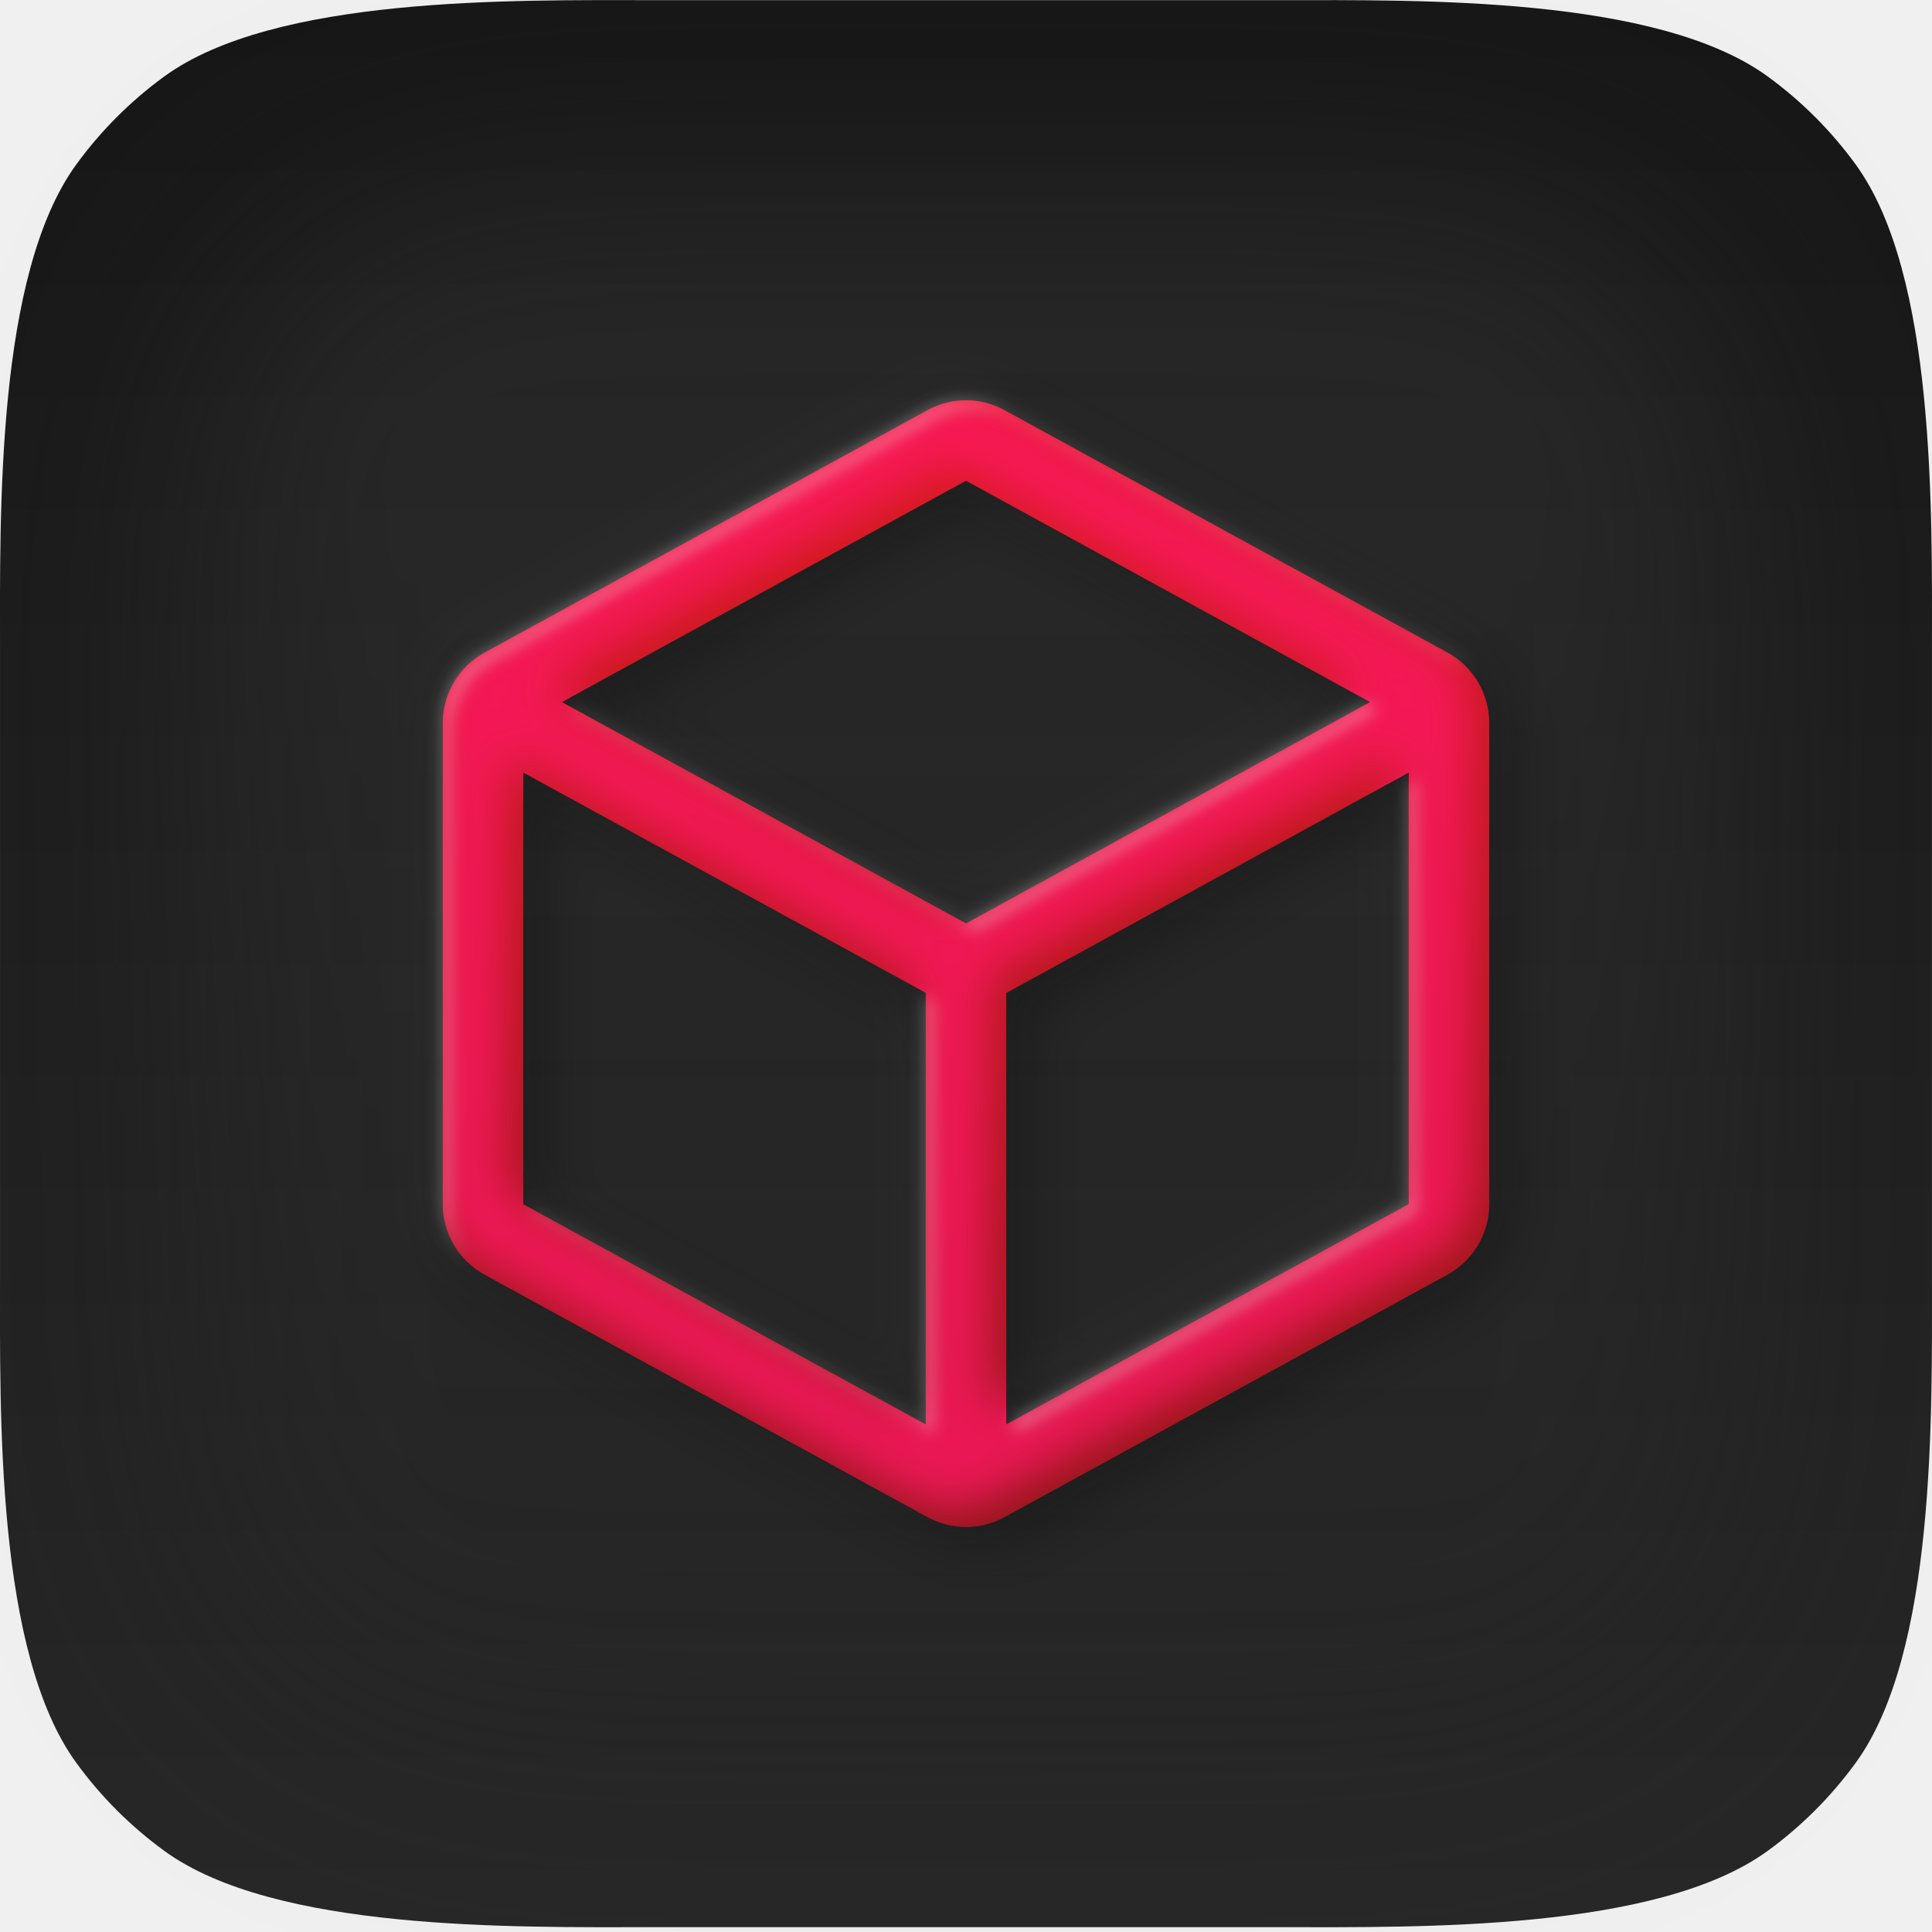
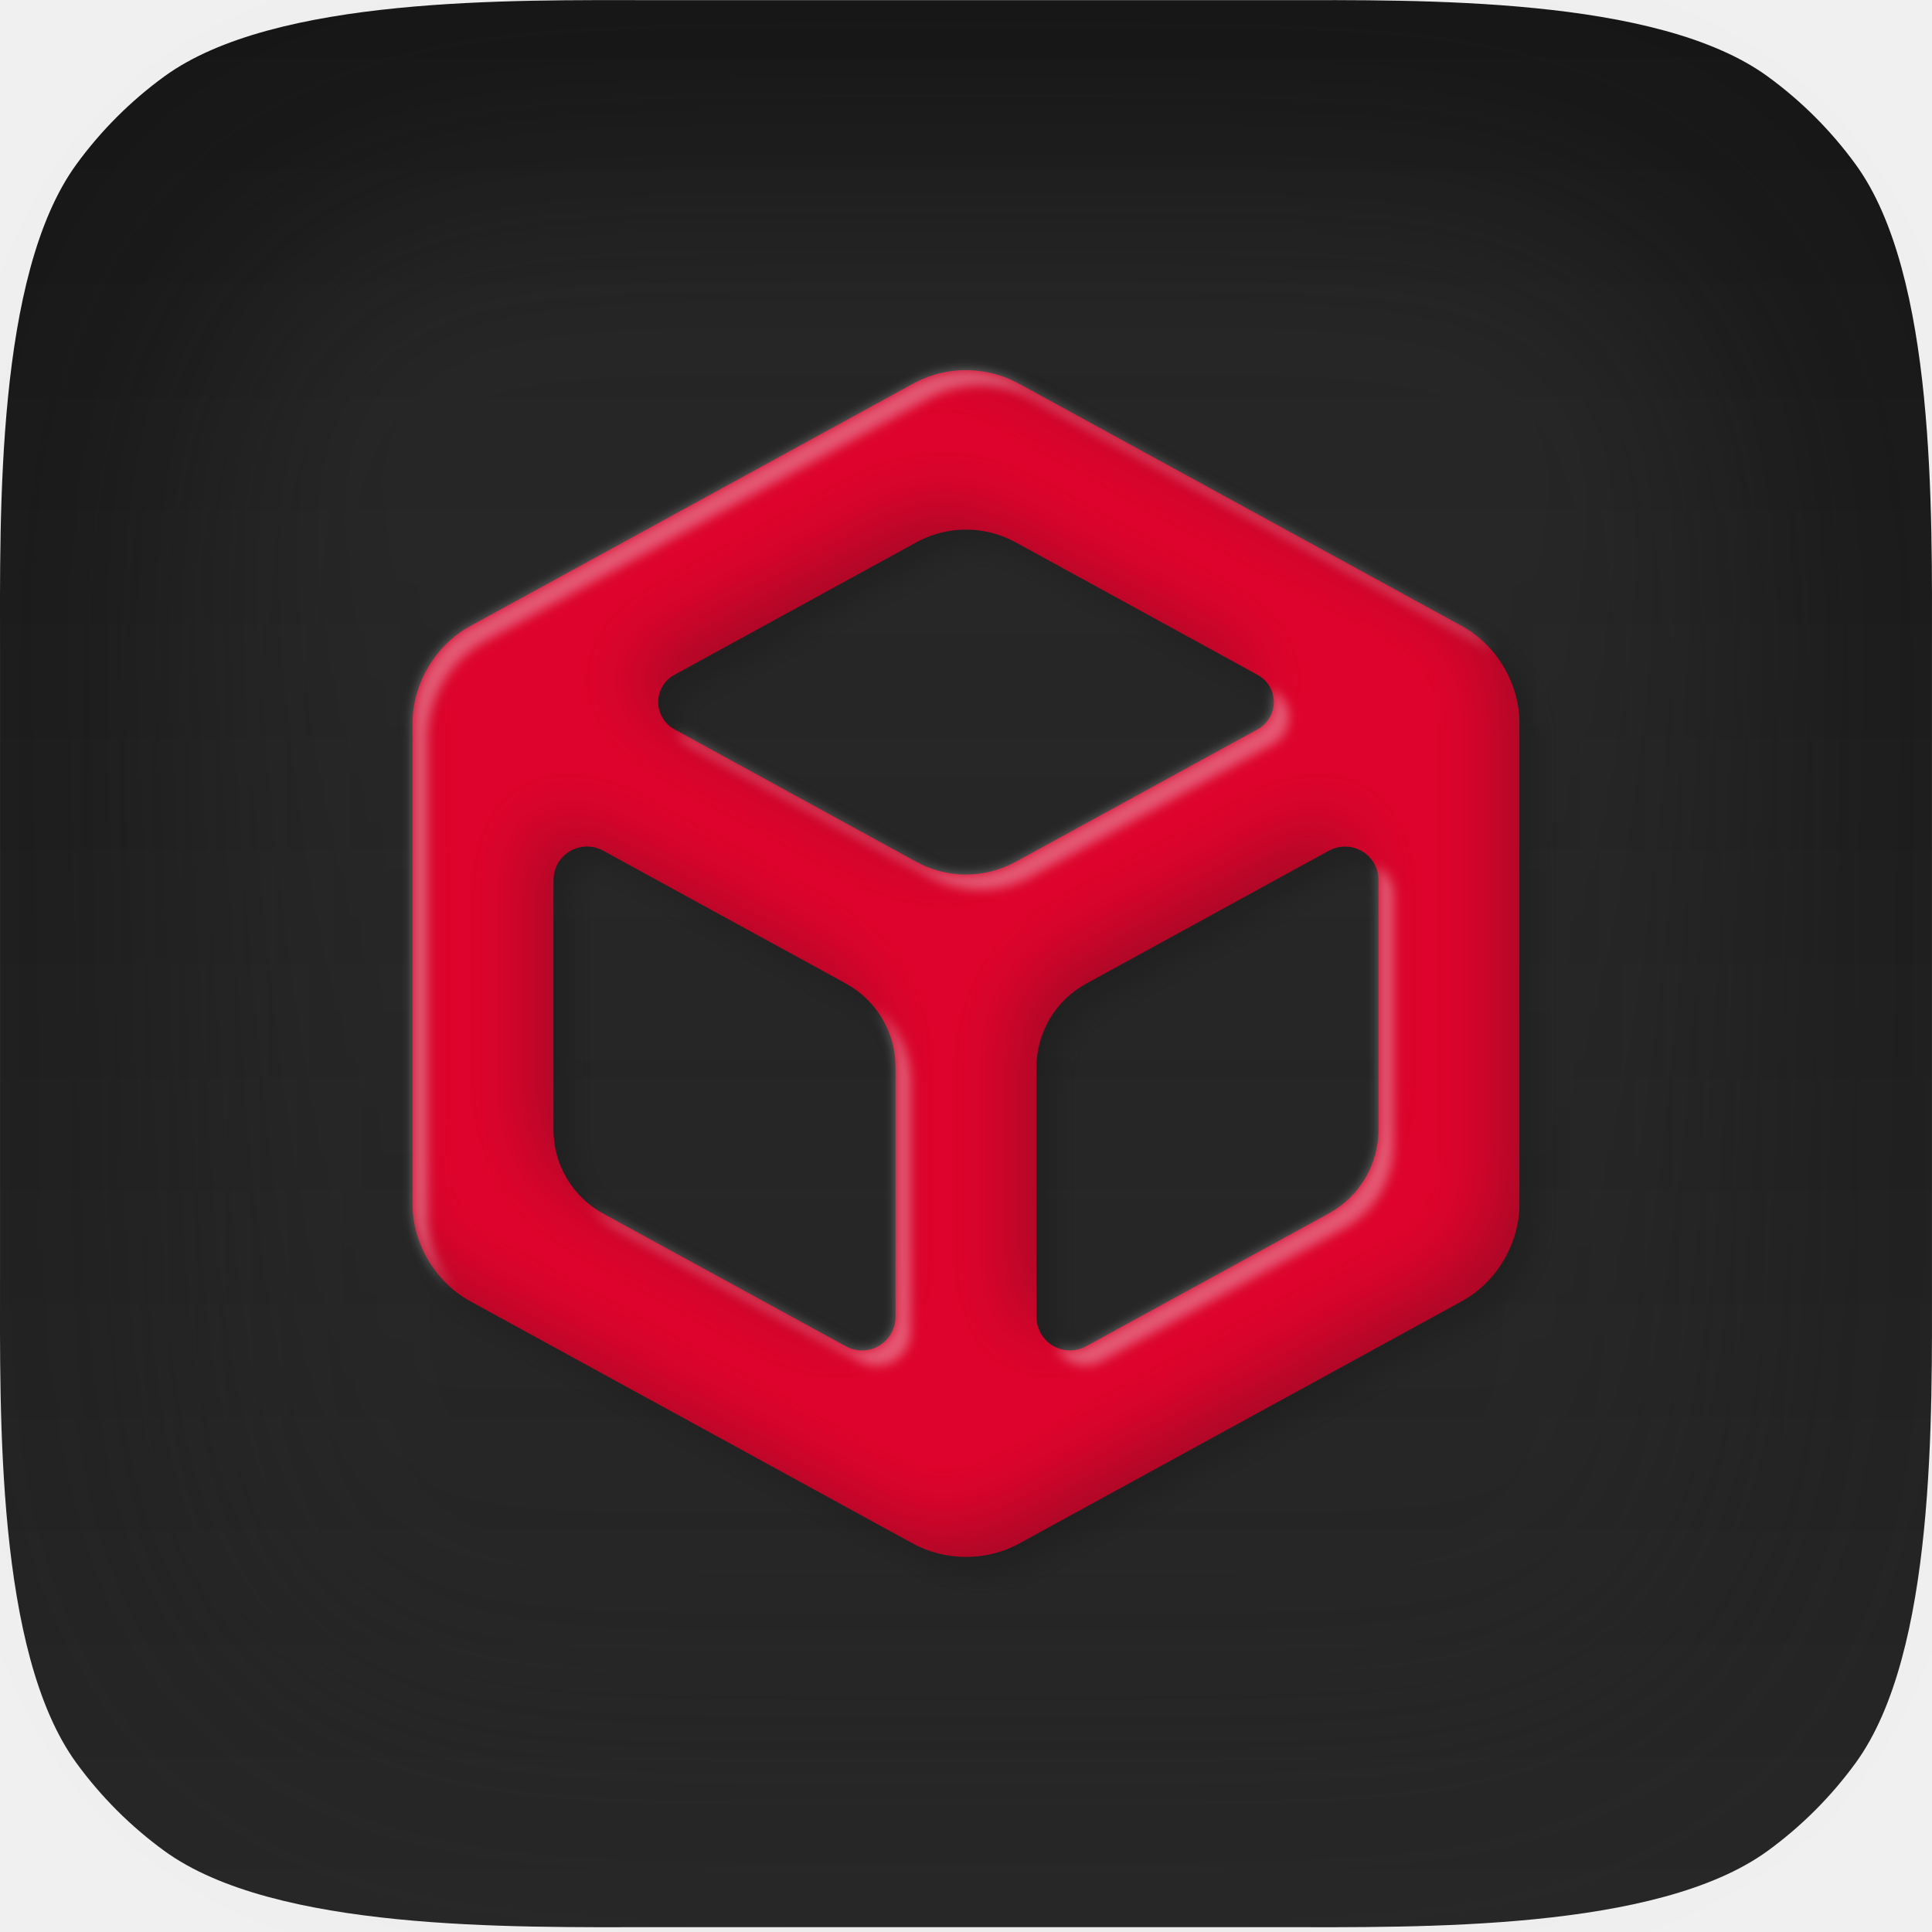
<svg xmlns="http://www.w3.org/2000/svg" xmlns:xlink="http://www.w3.org/1999/xlink" width="1024" height="1024" fill="#000000" viewBox="0 0 8192 8192" version="1.1" id="svg1">
  <defs id="defs1">
-     <linearGradient id="linearGradient17">
-       <stop style="stop-color:#d91a1a;stop-opacity:1;" offset="0" id="stop16" />
-       <stop style="stop-color:#8e1616;stop-opacity:1;" offset="1" id="stop17" />
-     </linearGradient>
    <linearGradient id="linearGradient11">
      <stop style="stop-color:#ff0000;stop-opacity:1;" offset="0" id="stop11" />
      <stop style="stop-color:#b11818;stop-opacity:1;" offset="1" id="stop12" />
    </linearGradient>
    <linearGradient id="linearGradient10">
      <stop style="stop-color:#484848;stop-opacity:1;" offset="0" id="stop9" />
      <stop style="stop-color:#272727;stop-opacity:1;" offset="1" id="stop10" />
    </linearGradient>
    <linearGradient id="linearGradient7">
      <stop style="stop-color:#161616;stop-opacity:1;" offset="0" id="stop7" />
      <stop style="stop-color:#272727;stop-opacity:1;" offset="1" id="stop8" />
    </linearGradient>
    <linearGradient xlink:href="#linearGradient7" id="linearGradient8" x1="618.878" y1="8.013" x2="618.878" y2="130.511" gradientUnits="userSpaceOnUse" />
    <linearGradient xlink:href="#linearGradient10" id="linearGradient9" gradientUnits="userSpaceOnUse" x1="618.878" y1="8.013" x2="618.878" y2="130.511" />
    <filter style="color-interpolation-filters:sRGB" id="filter10" x="-0.169" y="-0.17" width="1.338" height="1.339">
      <feGaussianBlur stdDeviation="8.657" id="feGaussianBlur10" />
    </filter>
-     <linearGradient xlink:href="#linearGradient17" id="linearGradient12" x1="192" y1="80.029" x2="192" y2="303.971" gradientUnits="userSpaceOnUse" gradientTransform="matrix(21.33333,0,0,21.33333,-6.2876479e-4,-9.933766)" />
-     <filter style="color-interpolation-filters:sRGB" id="filter13" x="-0.075" y="-0.069" width="1.149" height="1.139">
-       <feGaussianBlur stdDeviation="138.121" id="feGaussianBlur13" />
-     </filter>
-     <filter style="color-interpolation-filters:sRGB" id="filter14" x="-0.054" y="-0.05" width="1.107" height="1.1">
-       <feGaussianBlur stdDeviation="99.166" id="feGaussianBlur14" />
-     </filter>
    <clipPath clipPathUnits="userSpaceOnUse" id="clipPath15">
      <path d="m 6137.173,2766.813 -1877.333,-1027.2 v 0 a 338.773,338.773 0 0 0 -327.68,0 L 2054.826,2767.24 a 341.333,341.333 0 0 0 -177.493,298.667 v 2040.32 a 341.333,341.333 0 0 0 177.493,298.667 l 1877.333,1027.627 a 338.773,338.773 0 0 0 327.68,0 L 6137.173,5404.893 a 341.333,341.333 0 0 0 177.493,-298.667 V 3066.119 A 341.333,341.333 0 0 0 6137.173,2766.813 Z M 4095.999,2038.28 v 0 l 1713.92,938.667 -1713.92,938.667 -1713.92,-938.667 z M 2218.666,3275.613 3925.333,4209.586 V 6039.773 L 2218.666,5106.44 Z m 2048,2764.16 V 4210.44 l 1706.667,-934.827 v 1829.973 z" id="path16" style="fill:url(#linearGradient16);fill-opacity:1;stroke-width:1" />
    </clipPath>
    <linearGradient xlink:href="#linearGradient11" id="linearGradient16" gradientUnits="userSpaceOnUse" gradientTransform="matrix(21.33333,0,0,21.33333,-6.2876479e-4,-9.933766)" x1="192" y1="80.029" x2="192" y2="303.971" />
-     <filter style="color-interpolation-filters:sRGB" id="filter17" x="-0.055" y="-0.051" width="1.109" height="1.101">
-       <feGaussianBlur stdDeviation="100.961" id="feGaussianBlur17" />
+     <filter style="color-interpolation-filters:sRGB" id="filter21" x="-0.026" y="-0.025" width="1.053" height="1.049">
+       <feGaussianBlur stdDeviation="51.624" id="feGaussianBlur21" />
    </filter>
-     <filter style="color-interpolation-filters:sRGB" id="filter4" x="-0.017" y="-0.017" width="1.034" height="1.034">
-       <feGaussianBlur stdDeviation="30.741" id="feGaussianBlur4" />
+     <filter style="color-interpolation-filters:sRGB" id="filter24" x="-0.073" y="-0.068" width="1.147" height="1.137">
+       <feGaussianBlur stdDeviation="143.4" id="feGaussianBlur24" />
+     </filter>
+     <clipPath clipPathUnits="userSpaceOnUse" id="clipPath24">
+       <path id="path24" style="baseline-shift:baseline;display:inline;overflow:visible;opacity:1;vector-effect:none;fill:#ed0c37;fill-opacity:1;stroke-width:1;enable-background:accumulate;stop-color:#000000;stop-opacity:1" d="m 4096,1569.406 c -11.217,-0.016 -22.434,0.379 -33.625,1.188 -67.142,4.851 -133.189,24.459 -192.109,57.016 L 1993.375,2654.984 c -146.539,80.189 -243.636,243.58 -244.016,410.625 a 127.986,127.986 0 0 0 0,0.297 v 2040.328 a 127.986,127.986 0 0 0 0,0.281 c 0.38,167.053 97.496,330.456 244.047,410.641 l 1876.859,1027.375 c 137.483,75.965 313.986,75.965 451.469,0 l 1876.859,-1027.375 0.032,-0.016 c 146.539,-80.189 243.636,-243.58 244.016,-410.625 a 127.986,127.986 0 0 0 0,-0.08 127.986,127.986 0 0 0 0,-0.218 V 3066.125 a 127.986,127.986 0 0 0 0,-0.016 127.986,127.986 0 0 0 0,-0.016 127.986,127.986 0 0 0 0,-0.016 127.986,127.986 0 0 0 0,-0.016 c -0.064,-167.347 -97.238,-331.19 -244.047,-411.516 l -1876.859,-1026.953 -0.08,-0.048 C 4252.933,1589.592 4174.489,1569.507 4096,1569.406 Z m -43.844,678.391 A 438.218,438.218 0 0 1 4306.5,2299.469 L 5333,2861.656 a 131.441,131.441 0 0 1 0,230.578 l -1026.5,562.188 a 438.218,438.218 0 0 1 -421,0 L 2859,3092.234 a 131.441,131.441 0 0 1 0,-230.578 l 1026.5,-562.187 a 438.218,438.218 0 0 1 166.656,-51.672 z m 1653.422,1341.656 a 142.185,142.185 0 0 1 139.781,142.172 V 4789.75 a 404.972,404.972 0 0 1 -210.531,355.234 L 4605.156,5708.594 A 142.232,142.232 0 0 1 4394.641,5583.828 V 4526.25 a 405.105,405.105 0 0 1 210.484,-355.297 l 1029.75,-564.031 a 142.185,142.185 0 0 1 70.703,-17.469 z M 2510.906,3591 a 142.248,142.248 0 0 1 46.266,15.75 l 1029.656,563.469 a 404.927,404.927 0 0 1 210.531,355.219 v 1058.5 a 142.294,142.294 0 0 1 -210.562,124.844 L 2557.203,5145.719 A 404.795,404.795 0 0 1 2346.641,4790.562 V 3731.531 A 142.248,142.248 0 0 1 2510.906,3591 Z" />
+     </clipPath>
+     <filter style="color-interpolation-filters:sRGB" id="filter26" x="-0.012" y="-0.013" width="1.023" height="1.025">
+       <feGaussianBlur stdDeviation="22.011" id="feGaussianBlur26" />
    </filter>
  </defs>
-   <path id="rect6" style="baseline-shift:baseline;display:inline;overflow:visible;vector-effect:none;fill:url(#linearGradient8);fill-opacity:1;stroke-width:0.015;stroke-linecap:round;stroke-linejoin:round;enable-background:accumulate;stop-color:#000000" d="m 598.89,8.013 h 39.976 c 8.837,0 23.943,-0.265 30.971,4.848 2.146,1.562 4.037,3.452 5.599,5.599 5.113,7.027 4.848,22.134 4.848,30.971 V 89.094 c 0,8.837 0.265,23.943 -4.848,30.971 -1.562,2.146 -3.452,4.037 -5.599,5.599 -7.027,5.113 -22.134,4.848 -30.971,4.848 h -39.976 c -8.837,0 -23.943,0.265 -30.971,-4.848 -2.146,-1.562 -4.037,-3.452 -5.599,-5.599 -5.113,-7.027 -4.848,-22.134 -4.848,-30.971 V 49.43 c 0,-8.837 -0.265,-23.943 4.848,-30.971 1.562,-2.146 3.452,-4.037 5.599,-5.599 7.027,-5.113 22.134,-4.848 30.971,-4.848 z" transform="matrix(66.7017,0,0,66.7017,-37184.243,-533.8385)" />
-   <path id="path8" style="baseline-shift:baseline;display:inline;overflow:visible;opacity:0.312;mix-blend-mode:normal;vector-effect:none;fill:url(#linearGradient9);fill-opacity:1;stroke-width:0.019;stroke-linecap:round;stroke-linejoin:round;filter:url(#filter10);enable-background:accumulate;stop-color:#000000" d="m 598.89,8.013 h 39.976 c 8.837,0 23.943,-0.265 30.971,4.848 2.146,1.562 4.037,3.452 5.599,5.599 5.113,7.027 4.848,22.134 4.848,30.971 V 89.094 c 0,8.837 0.265,23.943 -4.848,30.971 -1.562,2.146 -3.452,4.037 -5.599,5.599 -7.027,5.113 -22.134,4.848 -30.971,4.848 h -39.976 c -8.837,0 -23.943,0.265 -30.971,-4.848 -2.146,-1.562 -4.037,-3.452 -5.599,-5.599 -5.113,-7.027 -4.848,-22.134 -4.848,-30.971 V 49.43 c 0,-8.837 -0.265,-23.943 4.848,-30.971 1.562,-2.146 3.452,-4.037 5.599,-5.599 7.027,-5.113 22.134,-4.848 30.971,-4.848 z" transform="matrix(53.95016,0,0,53.95016,-29292.589,349.3609)" />
-   <path d="m 6201.173,2830.813 -1877.333,-1027.2 v 0 a 338.773,338.773 0 0 0 -327.68,0 L 2118.826,2831.24 a 341.333,341.333 0 0 0 -177.493,298.667 v 2040.32 a 341.333,341.333 0 0 0 177.493,298.667 l 1877.333,1027.627 a 338.773,338.773 0 0 0 327.68,0 L 6201.173,5468.893 a 341.333,341.333 0 0 0 177.493,-298.667 V 3130.119 A 341.333,341.333 0 0 0 6201.173,2830.813 Z M 4159.999,2102.28 v 0 l 1713.92,938.667 -1713.92,938.667 -1713.92,-938.667 z M 2282.666,3339.613 3989.333,4273.586 V 6103.773 L 2282.666,5170.44 Z m 2048,2764.16 V 4274.44 l 1706.667,-934.827 v 1829.973 z" id="path13" style="fill:#000000;fill-opacity:1;stroke-width:1;filter:url(#filter13);opacity:0.323" />
-   <path d="m 6073.173,2702.813 -1877.333,-1027.2 v 0 a 338.773,338.773 0 0 0 -327.68,0 L 1990.826,2703.24 a 341.333,341.333 0 0 0 -177.493,298.667 v 2040.32 a 341.333,341.333 0 0 0 177.493,298.667 l 1877.333,1027.627 a 338.773,338.773 0 0 0 327.68,0 L 6073.173,5340.893 a 341.333,341.333 0 0 0 177.493,-298.667 V 3002.119 A 341.333,341.333 0 0 0 6073.173,2702.813 Z M 4031.999,1974.28 v 0 l 1713.92,938.667 -1713.92,938.667 -1713.92,-938.667 z M 2154.666,3211.613 3861.333,4145.586 V 5975.773 L 2154.666,5042.44 Z m 2048,2764.16 V 4146.44 l 1706.667,-934.827 v 1829.973 z" id="path17" style="display:inline;opacity:0.036;fill:#f9f9f9;fill-opacity:1;stroke-width:1;filter:url(#filter17)" />
-   <path d="m 6137.173,2766.813 -1877.333,-1027.2 v 0 a 338.773,338.773 0 0 0 -327.68,0 L 2054.826,2767.24 a 341.333,341.333 0 0 0 -177.493,298.667 v 2040.32 a 341.333,341.333 0 0 0 177.493,298.667 l 1877.333,1027.627 a 338.773,338.773 0 0 0 327.68,0 L 6137.173,5404.893 a 341.333,341.333 0 0 0 177.493,-298.667 V 3066.119 A 341.333,341.333 0 0 0 6137.173,2766.813 Z M 4095.999,2038.28 v 0 l 1713.92,938.667 -1713.92,938.667 -1713.92,-938.667 z M 2218.666,3275.613 3925.333,4209.586 V 6039.773 L 2218.666,5106.44 Z m 2048,2764.16 V 4210.44 l 1706.667,-934.827 v 1829.973 z" id="path1" style="fill:url(#linearGradient12);fill-opacity:1;stroke-width:1" />
-   <path d="m 6073.173,2702.813 -1877.333,-1027.2 v 0 a 338.773,338.773 0 0 0 -327.68,0 L 1990.826,2703.24 a 341.333,341.333 0 0 0 -177.493,298.667 v 2040.32 a 341.333,341.333 0 0 0 177.493,298.667 l 1877.333,1027.627 a 338.773,338.773 0 0 0 327.68,0 L 6073.173,5340.893 a 341.333,341.333 0 0 0 177.493,-298.667 V 3002.119 A 341.333,341.333 0 0 0 6073.173,2702.813 Z M 4031.999,1974.28 v 0 l 1713.92,938.667 -1713.92,938.667 -1713.92,-938.667 z M 2154.666,3211.613 3861.333,4145.586 V 5975.773 L 2154.666,5042.44 Z m 2048,2764.16 V 4146.44 l 1706.667,-934.827 v 1829.973 z" id="path14" style="display:inline;opacity:0.804;fill:#ff1864;fill-opacity:1;stroke-width:1;filter:url(#filter14)" clip-path="url(#clipPath15)" />
-   <path id="path3" style="fill:#ffffff;fill-opacity:1;stroke-width:1;filter:url(#filter4);opacity:0.381" d="M 4039.266 1702.141 A 338.773 338.773 0 0 0 3932.156 1739.609 L 2054.828 2767.234 A 341.333 341.333 0 0 0 1877.328 3065.906 L 1877.328 5106.219 A 341.333 341.333 0 0 0 1985.672 5349.125 A 341.333 341.333 0 0 1 1909.328 5138.219 L 1909.328 3097.906 A 341.333 341.333 0 0 1 2086.828 2799.234 L 3964.156 1771.609 A 338.773 338.773 0 0 1 4291.844 1771.609 L 6169.172 2798.812 A 341.333 341.333 0 0 1 6238.406 2854.688 A 341.333 341.333 0 0 0 6137.172 2766.812 L 4259.844 1739.609 A 338.773 338.773 0 0 0 4039.266 1702.141 z M 5796.703 2984.188 L 4096 3915.609 L 2427.297 3001.719 L 2414.078 3008.953 L 4128 3947.609 L 5841.922 3008.953 L 5796.703 2984.188 z M 6005.328 3307.609 L 5973.328 3325.141 L 5973.328 5105.594 L 4298.672 6022.25 L 4298.672 6071.766 L 6005.328 5137.594 L 6005.328 3307.609 z M 3925.328 4224.078 L 3925.328 6039.766 L 2250.672 5123.938 L 2250.672 5138.438 L 3957.328 6071.766 L 3957.328 4241.594 L 3925.328 4224.078 z " />
+   <g id="g26">
+     <path id="rect6" style="baseline-shift:baseline;display:inline;overflow:visible;vector-effect:none;fill:url(#linearGradient8);fill-opacity:1;stroke-width:0.015;stroke-linecap:round;stroke-linejoin:round;enable-background:accumulate;stop-color:#000000" d="m 598.89,8.013 h 39.976 c 8.837,0 23.943,-0.265 30.971,4.848 2.146,1.562 4.037,3.452 5.599,5.599 5.113,7.027 4.848,22.134 4.848,30.971 V 89.094 c 0,8.837 0.265,23.943 -4.848,30.971 -1.562,2.146 -3.452,4.037 -5.599,5.599 -7.027,5.113 -22.134,4.848 -30.971,4.848 h -39.976 c -8.837,0 -23.943,0.265 -30.971,-4.848 -2.146,-1.562 -4.037,-3.452 -5.599,-5.599 -5.113,-7.027 -4.848,-22.134 -4.848,-30.971 V 49.43 c 0,-8.837 -0.265,-23.943 4.848,-30.971 1.562,-2.146 3.452,-4.037 5.599,-5.599 7.027,-5.113 22.134,-4.848 30.971,-4.848 z" transform="matrix(66.7017,0,0,66.7017,-37184.243,-533.8385)" />
+     <path id="path8" style="baseline-shift:baseline;display:inline;overflow:visible;opacity:0.312;mix-blend-mode:normal;vector-effect:none;fill:url(#linearGradient9);fill-opacity:1;stroke-width:0.019;stroke-linecap:round;stroke-linejoin:round;filter:url(#filter10);enable-background:accumulate;stop-color:#000000" d="m 598.89,8.013 h 39.976 c 8.837,0 23.943,-0.265 30.971,4.848 2.146,1.562 4.037,3.452 5.599,5.599 5.113,7.027 4.848,22.134 4.848,30.971 V 89.094 c 0,8.837 0.265,23.943 -4.848,30.971 -1.562,2.146 -3.452,4.037 -5.599,5.599 -7.027,5.113 -22.134,4.848 -30.971,4.848 h -39.976 c -8.837,0 -23.943,0.265 -30.971,-4.848 -2.146,-1.562 -4.037,-3.452 -5.599,-5.599 -5.113,-7.027 -4.848,-22.134 -4.848,-30.971 V 49.43 c 0,-8.837 -0.265,-23.943 4.848,-30.971 1.562,-2.146 3.452,-4.037 5.599,-5.599 7.027,-5.113 22.134,-4.848 30.971,-4.848 z" transform="matrix(53.95016,0,0,53.95016,-29292.589,349.3609)" />
+     <path id="path21" style="baseline-shift:baseline;display:inline;overflow:visible;opacity:0.48;vector-effect:none;fill:#1a1a1a;fill-opacity:1;enable-background:accumulate;stop-color:#000000;stop-opacity:1;filter:url(#filter21)" d="m 4160,1633.406 c -11.217,-0.014 -22.434,0.379 -33.625,1.188 -67.142,4.851 -133.189,24.459 -192.109,57.016 L 2057.375,2718.984 c -146.539,80.189 -243.636,243.58 -244.016,410.625 a 127.986,127.986 0 0 0 0,0.297 v 2040.328 a 127.986,127.986 0 0 0 0,0.281 c 0.38,167.053 97.496,330.456 244.047,410.641 l 1876.859,1027.375 c 137.483,75.965 313.986,75.965 451.469,0 l 1876.859,-1027.375 0.031,-0.016 c 146.539,-80.189 243.636,-243.58 244.016,-410.625 a 127.986,127.986 0 0 0 0,-0.078 127.986,127.986 0 0 0 0,-0.219 V 3130.125 a 127.986,127.986 0 0 0 0,-0.016 127.986,127.986 0 0 0 0,-0.016 127.986,127.986 0 0 0 0,-0.016 127.986,127.986 0 0 0 0,-0.016 c -0.066,-167.347 -97.239,-331.19 -244.047,-411.516 l -1876.859,-1026.953 -0.078,-0.047 C 4316.933,1653.592 4238.489,1633.507 4160,1633.406 Z m -43.844,678.391 A 438.218,438.218 0 0 1 4370.5,2363.469 L 5397,2925.656 a 131.441,131.441 0 0 1 0,230.578 l -1026.5,562.188 a 438.218,438.218 0 0 1 -421,0 L 2923,3156.234 a 131.441,131.441 0 0 1 0,-230.578 l 1026.5,-562.187 a 438.218,438.218 0 0 1 166.656,-51.672 z m 1653.422,1341.656 a 142.185,142.185 0 0 1 139.781,142.172 V 4853.75 a 404.972,404.972 0 0 1 -210.531,355.234 L 4669.156,5772.594 A 142.232,142.232 0 0 1 4458.641,5647.828 V 4590.25 a 405.105,405.105 0 0 1 210.484,-355.297 l 1029.75,-564.031 a 142.185,142.185 0 0 1 70.703,-17.469 z M 2574.906,3655 a 142.248,142.248 0 0 1 46.266,15.75 l 1029.656,563.469 a 404.927,404.927 0 0 1 210.531,355.219 v 1058.5 a 142.294,142.294 0 0 1 -210.562,124.844 L 2621.203,5209.719 A 404.795,404.795 0 0 1 2410.641,4854.562 V 3795.531 A 142.248,142.248 0 0 1 2574.906,3655 Z" />
+     <path id="path1" style="baseline-shift:baseline;display:inline;overflow:visible;opacity:1;vector-effect:none;fill:#a90826;fill-opacity:1;enable-background:accumulate;stop-color:#000000;stop-opacity:1" d="m 4096,1569.406 c -11.217,-0.014 -22.434,0.379 -33.625,1.188 -67.142,4.851 -133.189,24.459 -192.109,57.016 L 1993.375,2654.984 c -146.539,80.189 -243.636,243.58 -244.016,410.625 a 127.986,127.986 0 0 0 0,0.297 v 2040.328 a 127.986,127.986 0 0 0 0,0.281 c 0.38,167.053 97.496,330.456 244.047,410.641 l 1876.859,1027.375 c 137.483,75.965 313.986,75.965 451.469,0 l 1876.859,-1027.375 0.031,-0.016 c 146.539,-80.189 243.636,-243.58 244.016,-410.625 a 127.986,127.986 0 0 0 0,-0.078 127.986,127.986 0 0 0 0,-0.219 V 3066.125 a 127.986,127.986 0 0 0 0,-0.016 127.986,127.986 0 0 0 0,-0.016 127.986,127.986 0 0 0 0,-0.016 127.986,127.986 0 0 0 0,-0.016 c -0.066,-167.347 -97.239,-331.19 -244.047,-411.516 l -1876.859,-1026.953 -0.078,-0.047 C 4252.933,1589.592 4174.489,1569.507 4096,1569.406 Z m -43.844,678.391 A 438.218,438.218 0 0 1 4306.5,2299.469 L 5333,2861.656 a 131.441,131.441 0 0 1 0,230.578 l -1026.5,562.188 a 438.218,438.218 0 0 1 -421,0 L 2859,3092.234 a 131.441,131.441 0 0 1 0,-230.578 l 1026.5,-562.187 a 438.218,438.218 0 0 1 166.656,-51.672 z m 1653.422,1341.656 a 142.185,142.185 0 0 1 139.781,142.172 V 4789.75 a 404.972,404.972 0 0 1 -210.531,355.234 L 4605.156,5708.594 A 142.232,142.232 0 0 1 4394.641,5583.828 V 4526.25 a 405.105,405.105 0 0 1 210.484,-355.297 l 1029.75,-564.031 a 142.185,142.185 0 0 1 70.703,-17.469 z M 2510.906,3591 a 142.248,142.248 0 0 1 46.266,15.75 l 1029.656,563.469 a 404.927,404.927 0 0 1 210.531,355.219 v 1058.5 a 142.294,142.294 0 0 1 -210.562,124.844 L 2557.203,5145.719 A 404.795,404.795 0 0 1 2346.641,4790.562 V 3731.531 A 142.248,142.248 0 0 1 2510.906,3591 Z" />
+     <path id="path22" style="baseline-shift:baseline;display:inline;overflow:visible;opacity:0.614;mix-blend-mode:normal;vector-effect:none;fill:#ff0030;fill-opacity:1;filter:url(#filter24);enable-background:accumulate;stop-color:#000000;stop-opacity:1" d="m 4000,1473.406 c -11.217,-0.014 -22.434,0.379 -33.625,1.188 -67.142,4.851 -133.189,24.459 -192.109,57.016 L 1897.375,2558.984 c -146.539,80.189 -243.636,243.58 -244.016,410.625 a 127.986,127.986 0 0 0 0,0.297 v 2040.328 a 127.986,127.986 0 0 0 0,0.281 c 0.38,167.053 97.496,330.456 244.047,410.641 l 1876.859,1027.375 c 137.483,75.965 313.986,75.965 451.469,0 l 1876.859,-1027.375 0.031,-0.016 c 146.539,-80.189 243.636,-243.58 244.016,-410.625 a 127.986,127.986 0 0 0 0,-0.078 127.986,127.986 0 0 0 0,-0.219 V 2970.125 a 127.986,127.986 0 0 0 0,-0.016 127.986,127.986 0 0 0 0,-0.016 127.986,127.986 0 0 0 0,-0.016 127.986,127.986 0 0 0 0,-0.016 c -0.066,-167.347 -97.239,-331.19 -244.047,-411.516 l -1876.859,-1026.953 -0.078,-0.047 C 4156.933,1493.592 4078.489,1473.507 4000,1473.406 Z m -43.844,678.391 A 438.218,438.218 0 0 1 4210.5,2203.469 L 5237,2765.656 a 131.441,131.441 0 0 1 0,230.578 l -1026.5,562.188 a 438.218,438.218 0 0 1 -421,0 L 2763,2996.234 a 131.441,131.441 0 0 1 0,-230.578 l 1026.5,-562.187 a 438.218,438.218 0 0 1 166.656,-51.672 z m 1653.422,1341.656 a 142.185,142.185 0 0 1 139.781,142.172 V 4693.75 a 404.972,404.972 0 0 1 -210.531,355.234 L 4509.156,5612.594 A 142.232,142.232 0 0 1 4298.641,5487.828 V 4430.25 a 405.105,405.105 0 0 1 210.484,-355.297 l 1029.75,-564.031 a 142.185,142.185 0 0 1 70.703,-17.469 z M 2414.906,3495 a 142.248,142.248 0 0 1 46.266,15.75 l 1029.656,563.469 a 404.927,404.927 0 0 1 210.531,355.219 v 1058.5 a 142.294,142.294 0 0 1 -210.562,124.844 L 2461.203,5049.719 A 404.795,404.795 0 0 1 2250.641,4694.562 V 3635.531 A 142.248,142.248 0 0 1 2414.906,3495 Z" clip-path="url(#clipPath24)" />
+     <path id="path25" style="baseline-shift:baseline;display:inline;overflow:visible;opacity:0.346;vector-effect:none;fill:#f9f9f9;fill-opacity:1;enable-background:accumulate;stop-color:#000000;stop-opacity:1;filter:url(#filter26)" d="M 4096 1569.406 C 4084.783 1569.392 4073.566 1569.785 4062.375 1570.594 C 3995.233 1575.444 3929.186 1595.053 3870.266 1627.609 L 1993.375 2654.984 C 1846.836 2735.173 1749.739 2898.564 1749.359 3065.609 A 127.986 127.986 0 0 0 1749.359 3065.906 L 1749.359 5106.234 A 127.986 127.986 0 0 0 1749.359 5106.516 C 1749.674 5244.82 1816.932 5379.868 1923.016 5468.016 C 1854.705 5384.573 1813.605 5278.5 1813.359 5170.516 A 127.986 127.986 0 0 1 1813.359 5170.234 L 1813.359 3129.906 A 127.986 127.986 0 0 1 1813.359 3129.609 C 1813.739 2962.564 1910.836 2799.173 2057.375 2718.984 L 3934.266 1691.609 C 3993.186 1659.053 4059.233 1639.444 4126.375 1634.594 C 4137.565 1633.785 4148.783 1633.392 4160 1633.406 C 4238.489 1633.507 4316.934 1653.594 4385.656 1691.547 L 4385.734 1691.594 L 6262.594 2718.547 C 6287.788 2732.332 6310.891 2749.325 6332.922 2767.625 C 6295.568 2722.008 6250.389 2682.887 6198.594 2654.547 L 4321.734 1627.594 L 4321.656 1627.547 C 4252.934 1589.594 4174.489 1569.507 4096 1569.406 z M 5388.422 2920.969 A 131.441 131.441 0 0 1 5333 3092.234 L 4306.5 3654.422 A 438.218 438.218 0 0 1 3885.5 3654.422 L 2870.453 3098.516 A 131.441 131.441 0 0 0 2923 3156.234 L 3949.5 3718.422 A 438.218 438.218 0 0 0 4370.5 3718.422 L 5397 3156.234 A 131.441 131.441 0 0 0 5397 2925.656 L 5388.422 2920.969 z M 5829.938 3668.625 A 142.185 142.185 0 0 1 5845.359 3731.625 L 5845.359 4789.75 A 404.972 404.972 0 0 1 5634.828 5144.984 L 4605.156 5708.594 A 142.232 142.232 0 0 1 4474.891 5709.172 A 142.232 142.232 0 0 0 4669.156 5772.594 L 5698.828 5208.984 A 404.972 404.972 0 0 0 5909.359 4853.75 L 5909.359 3795.625 A 142.185 142.185 0 0 0 5829.938 3668.625 z M 3708.797 4273.078 A 404.927 404.927 0 0 1 3797.359 4525.438 L 3797.359 5583.938 A 142.294 142.294 0 0 1 3586.797 5708.781 L 2557.203 5145.719 A 404.795 404.795 0 0 1 2495.328 5095.812 A 404.795 404.795 0 0 0 2621.203 5209.719 L 3650.797 5772.781 A 142.294 142.294 0 0 0 3861.359 5647.938 L 3861.359 4589.438 A 404.927 404.927 0 0 0 3708.797 4273.078 z " />
+   </g>
</svg>
